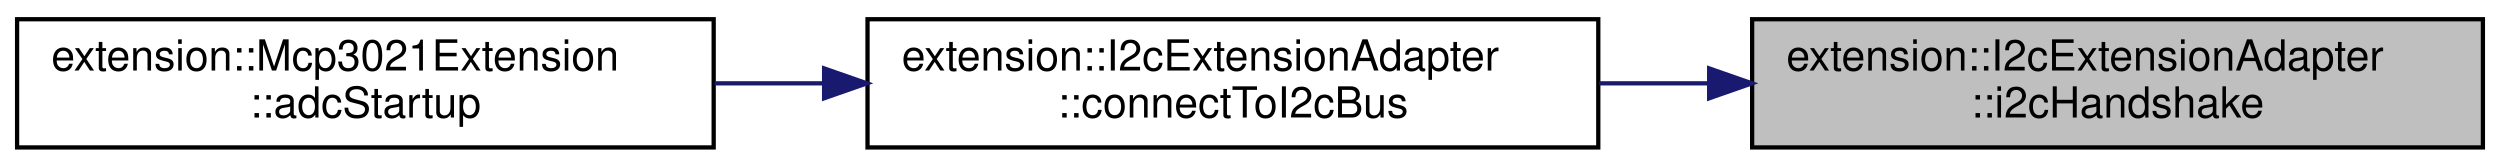
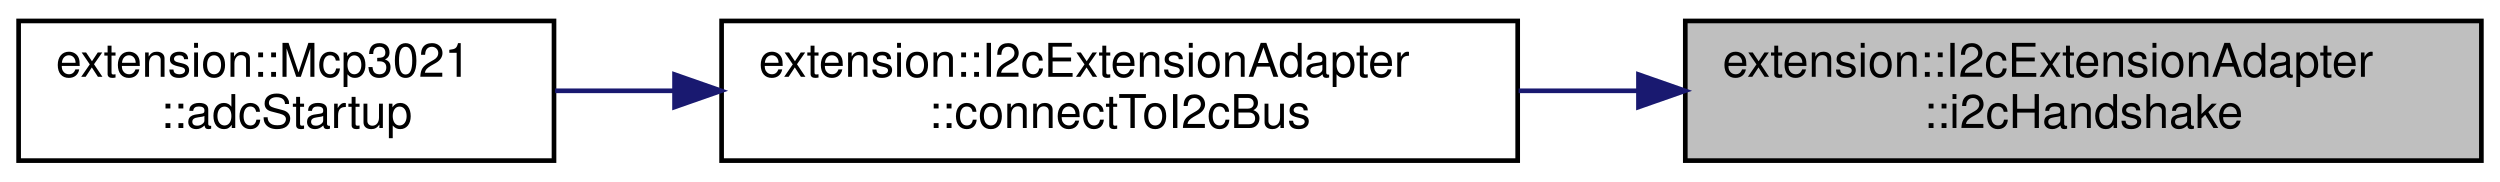
- <svg xmlns="http://www.w3.org/2000/svg" xmlns:xlink="http://www.w3.org/1999/xlink" width="585pt" height="39pt" viewBox="0.00 0.00 585.00 39.00">
+ <svg xmlns="http://www.w3.org/2000/svg" xmlns:xlink="http://www.w3.org/1999/xlink" width="537pt" height="39pt" viewBox="0.00 0.00 537.00 39.00">
  <g id="graph0" class="graph" transform="scale(1 1) rotate(0) translate(4 35)">
    <g id="node1" class="node">
      <g id="a_node1">
        <a xlink:title=" ">
-           <polygon fill="#bfbfbf" stroke="black" points="406,-0.5 406,-30.5 577,-30.5 577,-0.5 406,-0.5" />
-           <text text-anchor="start" x="414" y="-18.5" font-family="Helvetica,sans-Serif" font-size="10.00">extension::I2cExtensionAdapter</text>
-           <text text-anchor="middle" x="491.5" y="-7.5" font-family="Helvetica,sans-Serif" font-size="10.00">::i2cHandshake</text>
+           <polygon fill="#bfbfbf" stroke="black" points="358,-0.5 358,-30.5 529,-30.5 529,-0.5 358,-0.5" />
+           <text text-anchor="start" x="366" y="-18.5" font-family="Helvetica,sans-Serif" font-size="10.00">extension::I2cExtensionAdapter</text>
+           <text text-anchor="middle" x="443.5" y="-7.5" font-family="Helvetica,sans-Serif" font-size="10.00">::i2cHandshake</text>
        </a>
      </g>
    </g>
    <g id="node2" class="node">
      <g id="a_node2">
        <a xlink:href="classextension_1_1I2cExtensionAdapter.html#abc3de151f12e02167df5e32ce24638d3" target="_top" xlink:title=" ">
-           <polygon fill="none" stroke="black" points="199,-0.5 199,-30.5 370,-30.5 370,-0.5 199,-0.5" />
-           <text text-anchor="start" x="207" y="-18.5" font-family="Helvetica,sans-Serif" font-size="10.00">extension::I2cExtensionAdapter</text>
-           <text text-anchor="middle" x="284.5" y="-7.5" font-family="Helvetica,sans-Serif" font-size="10.00">::connectToI2cBus</text>
+           <polygon fill="none" stroke="black" points="151,-0.5 151,-30.5 322,-30.5 322,-0.5 151,-0.5" />
+           <text text-anchor="start" x="159" y="-18.5" font-family="Helvetica,sans-Serif" font-size="10.00">extension::I2cExtensionAdapter</text>
+           <text text-anchor="middle" x="236.5" y="-7.5" font-family="Helvetica,sans-Serif" font-size="10.00">::connectToI2cBus</text>
        </a>
      </g>
    </g>
    <g id="edge1" class="edge">
-       <path fill="none" stroke="midnightblue" d="M395.91,-15.5C387.34,-15.5 378.69,-15.5 370.2,-15.5" />
-       <polygon fill="midnightblue" stroke="midnightblue" points="395.94,-19 405.94,-15.5 395.94,-12 395.94,-19" />
+       <path fill="none" stroke="midnightblue" d="M347.91,-15.5C339.34,-15.5 330.69,-15.5 322.2,-15.5" />
+       <polygon fill="midnightblue" stroke="midnightblue" points="347.94,-19 357.94,-15.5 347.94,-12 347.94,-19" />
    </g>
    <g id="node3" class="node">
      <g id="a_node3">
-         <a xlink:href="classextension_1_1Mcp3021Extension.html#a0b4a922296eee439c978eeab5022a869" target="_top" xlink:title=" ">
-           <polygon fill="none" stroke="black" points="0,-0.5 0,-30.5 163,-30.5 163,-0.5 0,-0.5" />
-           <text text-anchor="start" x="8" y="-18.5" font-family="Helvetica,sans-Serif" font-size="10.00">extension::Mcp3021Extension</text>
-           <text text-anchor="middle" x="81.5" y="-7.5" font-family="Helvetica,sans-Serif" font-size="10.00">::adcStartup</text>
+         <a xlink:href="classextension_1_1Mcp3021.html#a62b663f2e0629940438589b7ba132cba" target="_top" xlink:title=" ">
+           <polygon fill="none" stroke="black" points="0,-0.5 0,-30.5 115,-30.5 115,-0.5 0,-0.5" />
+           <text text-anchor="start" x="8" y="-18.5" font-family="Helvetica,sans-Serif" font-size="10.00">extension::Mcp3021</text>
+           <text text-anchor="middle" x="57.5" y="-7.5" font-family="Helvetica,sans-Serif" font-size="10.00">::adcStartup</text>
        </a>
      </g>
    </g>
    <g id="edge2" class="edge">
-       <path fill="none" stroke="midnightblue" d="M188.83,-15.5C180.26,-15.5 171.64,-15.5 163.21,-15.5" />
-       <polygon fill="midnightblue" stroke="midnightblue" points="188.84,-19 198.84,-15.5 188.84,-12 188.84,-19" />
+       <path fill="none" stroke="midnightblue" d="M140.69,-15.5C132.01,-15.5 123.42,-15.5 115.24,-15.5" />
+       <polygon fill="midnightblue" stroke="midnightblue" points="140.89,-19 150.89,-15.5 140.89,-12 140.89,-19" />
    </g>
  </g>
</svg>
